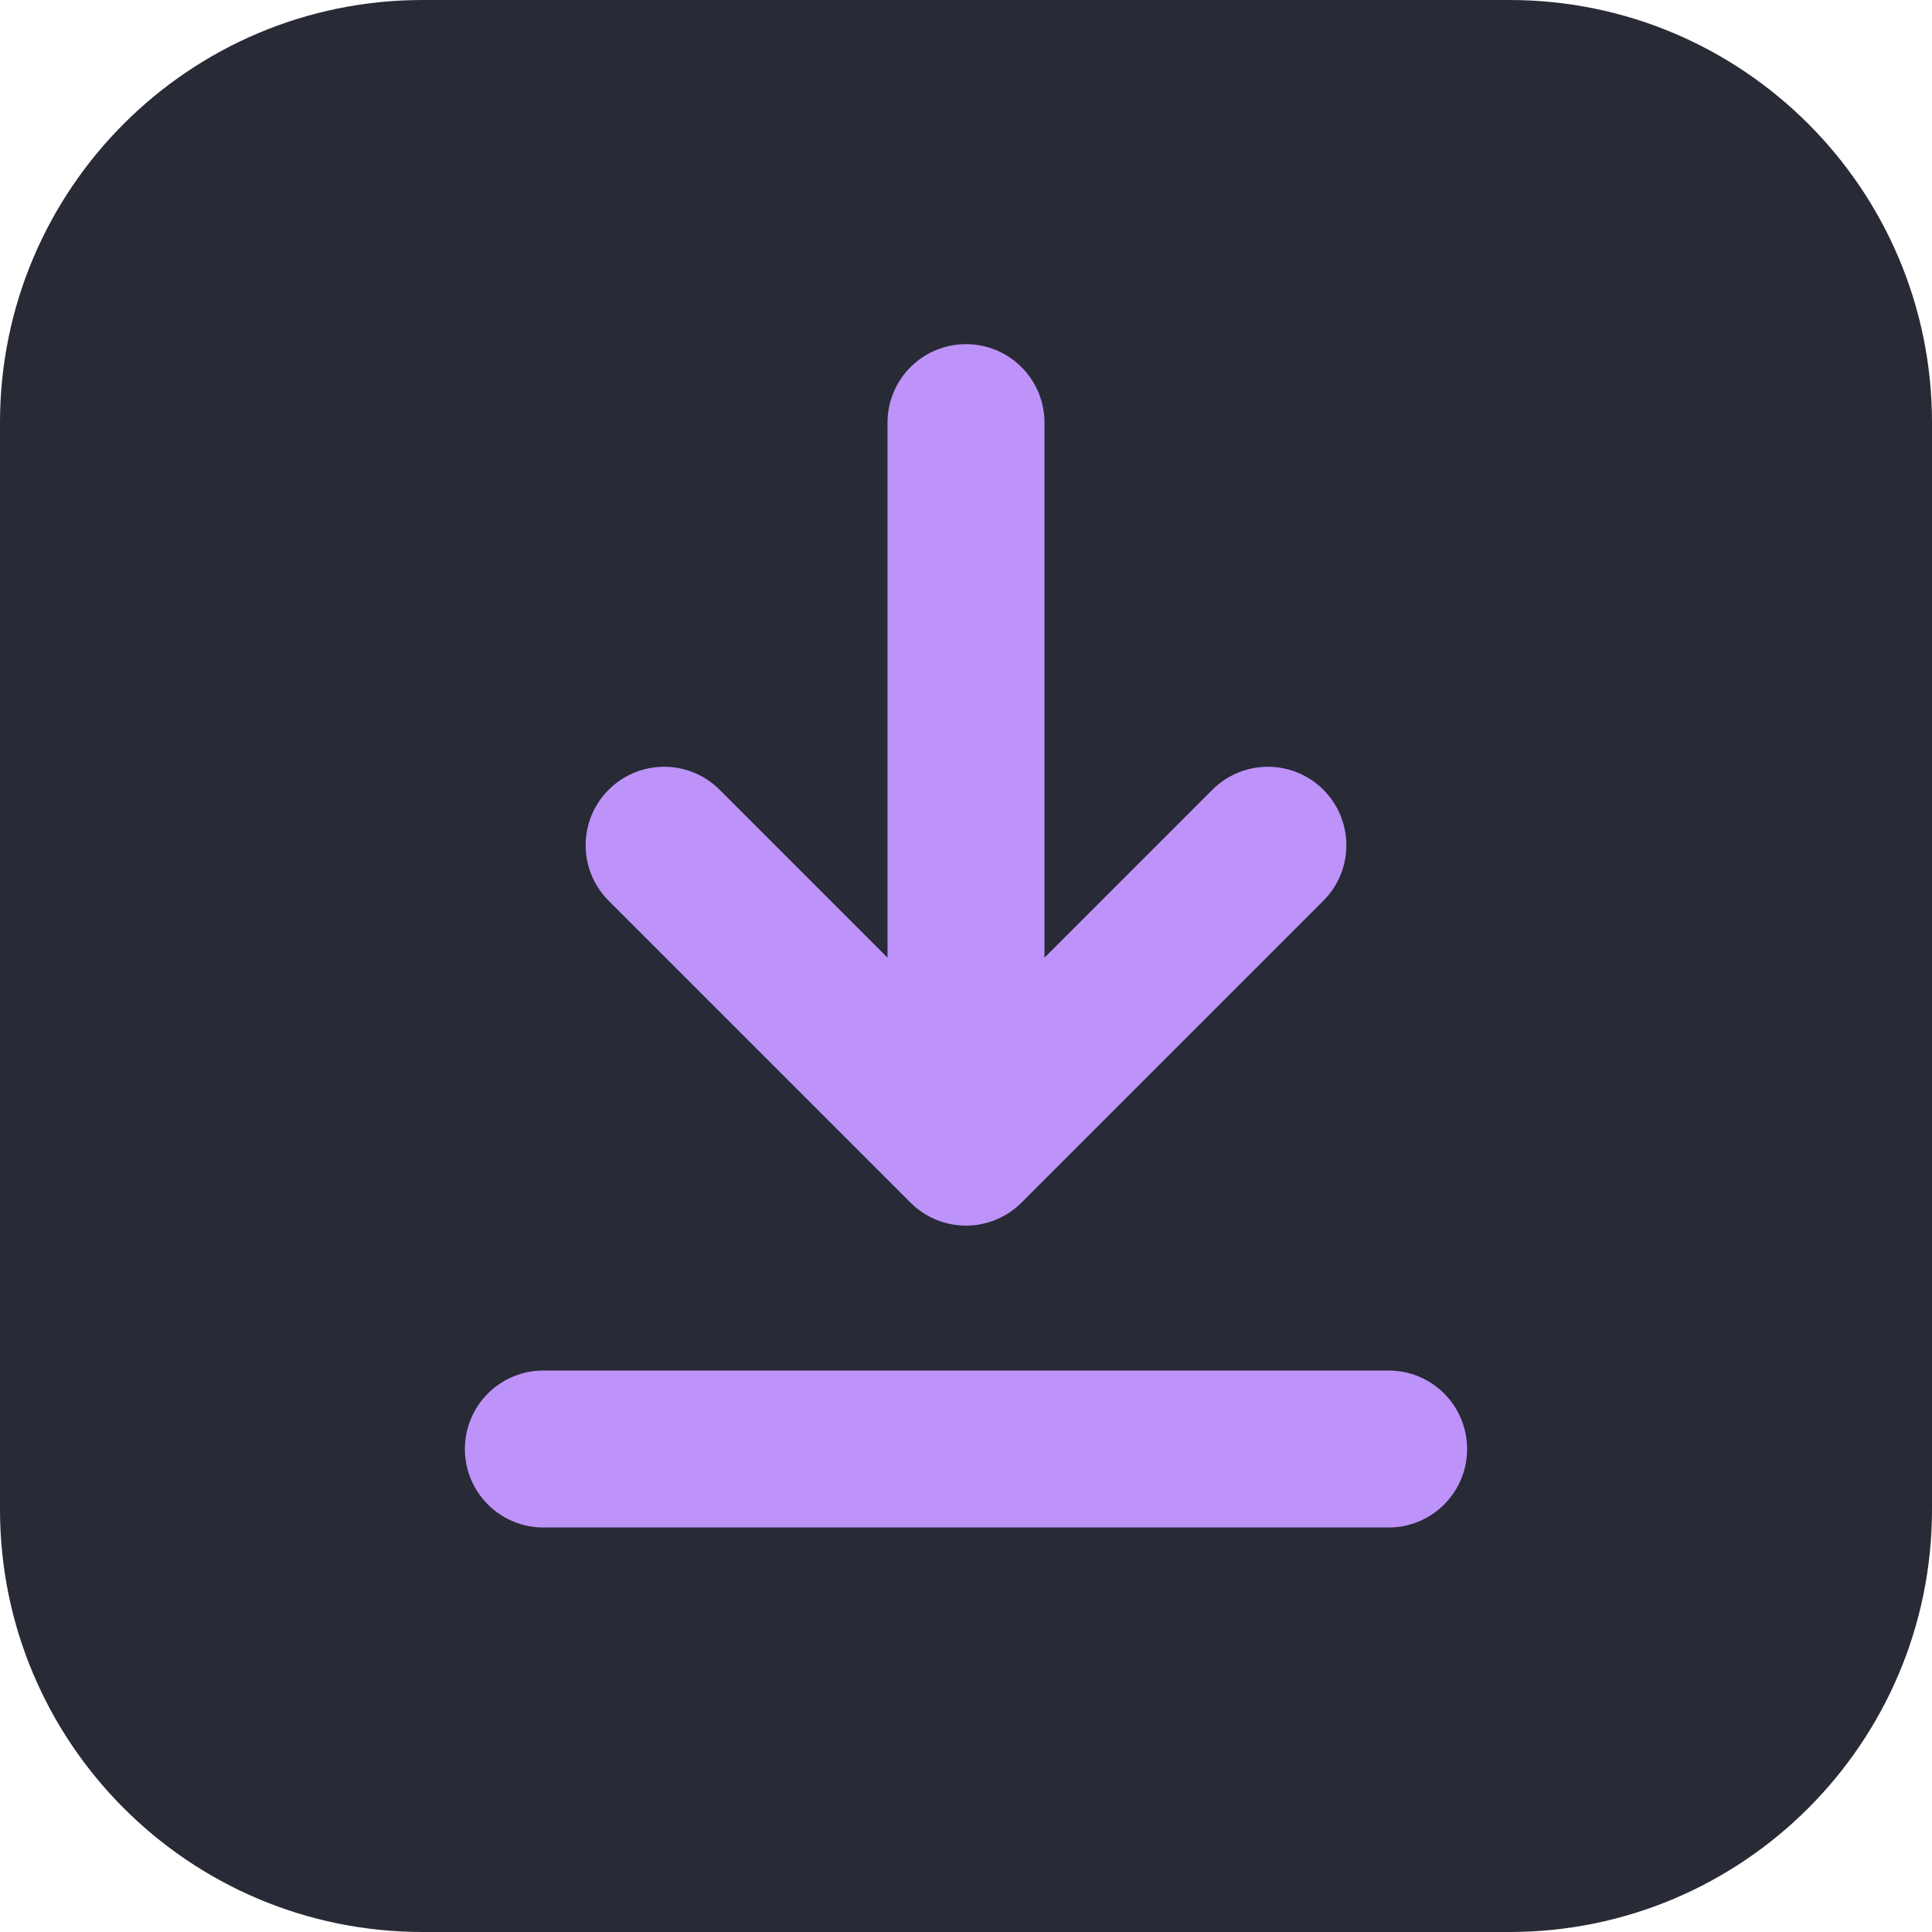
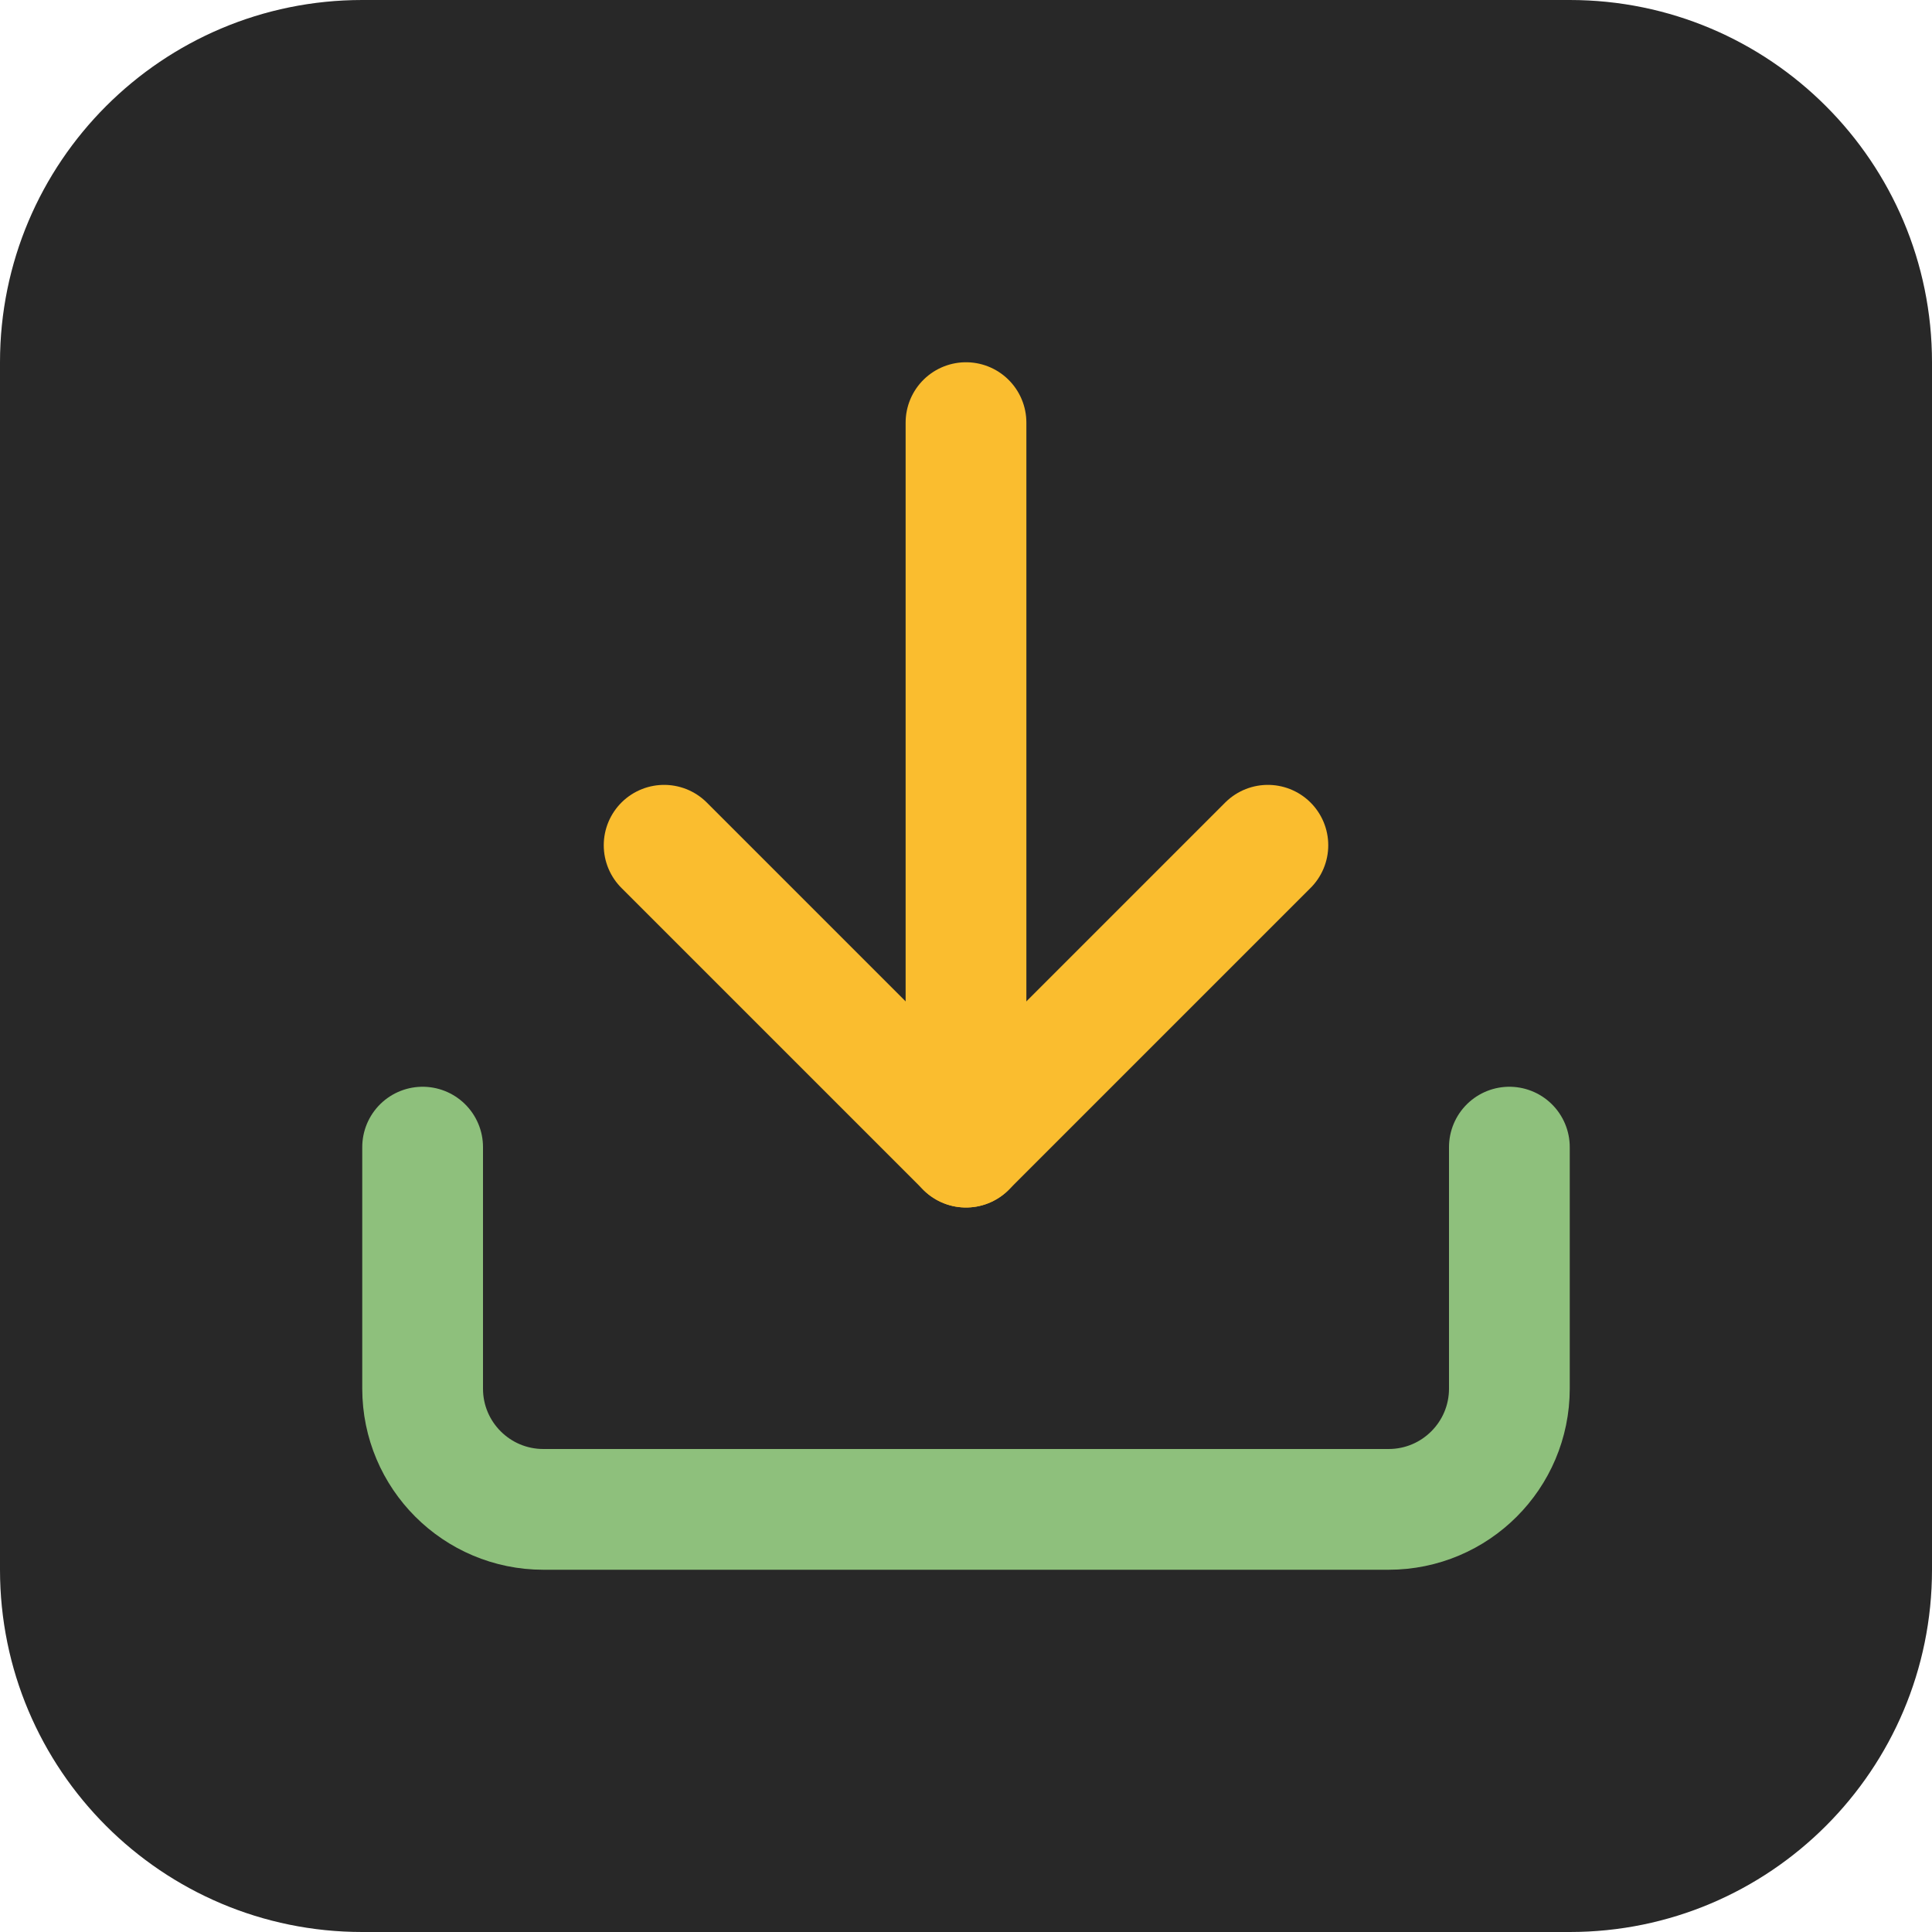
- <svg xmlns="http://www.w3.org/2000/svg" viewBox="0 0 32 32">
-   <rect width="32" height="32" rx="7" fill="#282A36" />
-   <path d="M16 7v12m-5-5 5 5 5-5M9 24h14" stroke="#BD93F9" stroke-width="2.6" fill="none" stroke-linecap="round" stroke-linejoin="round" />
+ <svg xmlns="http://www.w3.org/2000/svg" viewBox="0 0 32 32" role="img">
+   <rect width="32" height="32" rx="6" fill="#282828" />
+   <g transform="translate(4 4)" fill="none" stroke="#fabd2f" stroke-width="2" stroke-linecap="round" stroke-linejoin="round">
+     <path d="M12 15V3" />
+     <path d="m7 10l5 5l5-5" />
+     <path d="M21 15v4a2 2 0 0 1-2 2H5a2 2 0 0 1-2-2v-4" stroke="#8ec07c" />
+   </g>
</svg>
